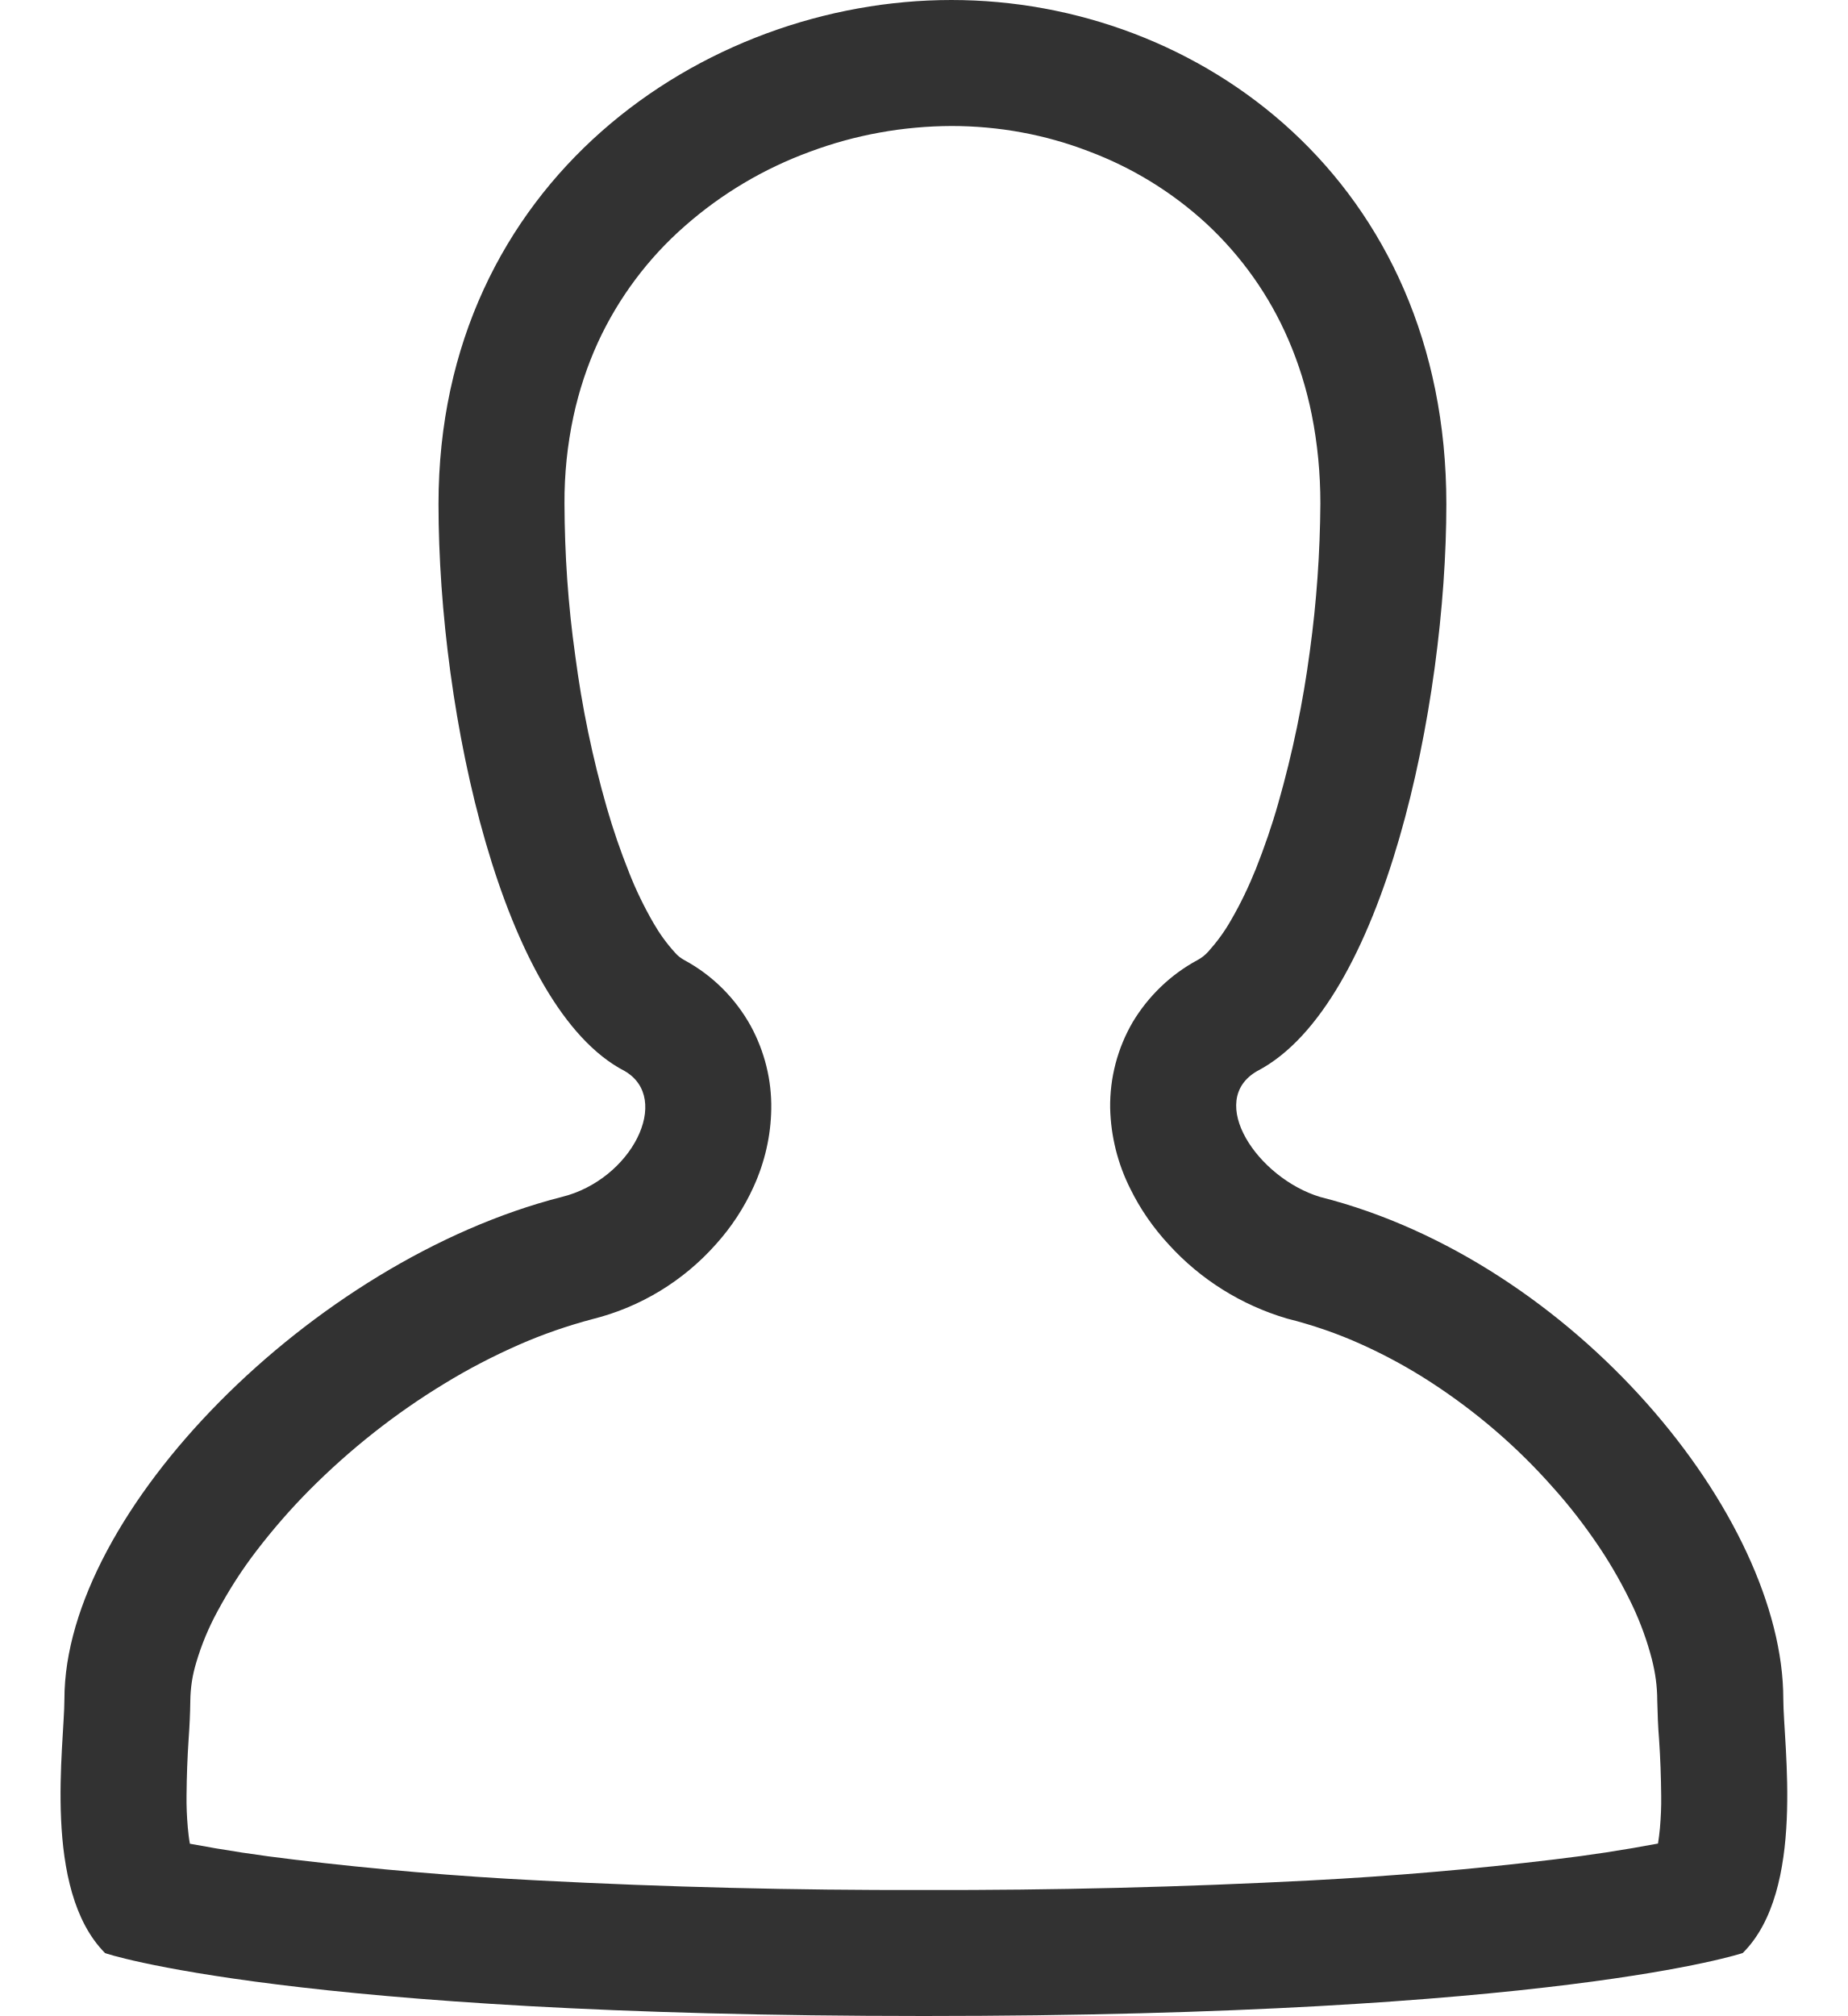
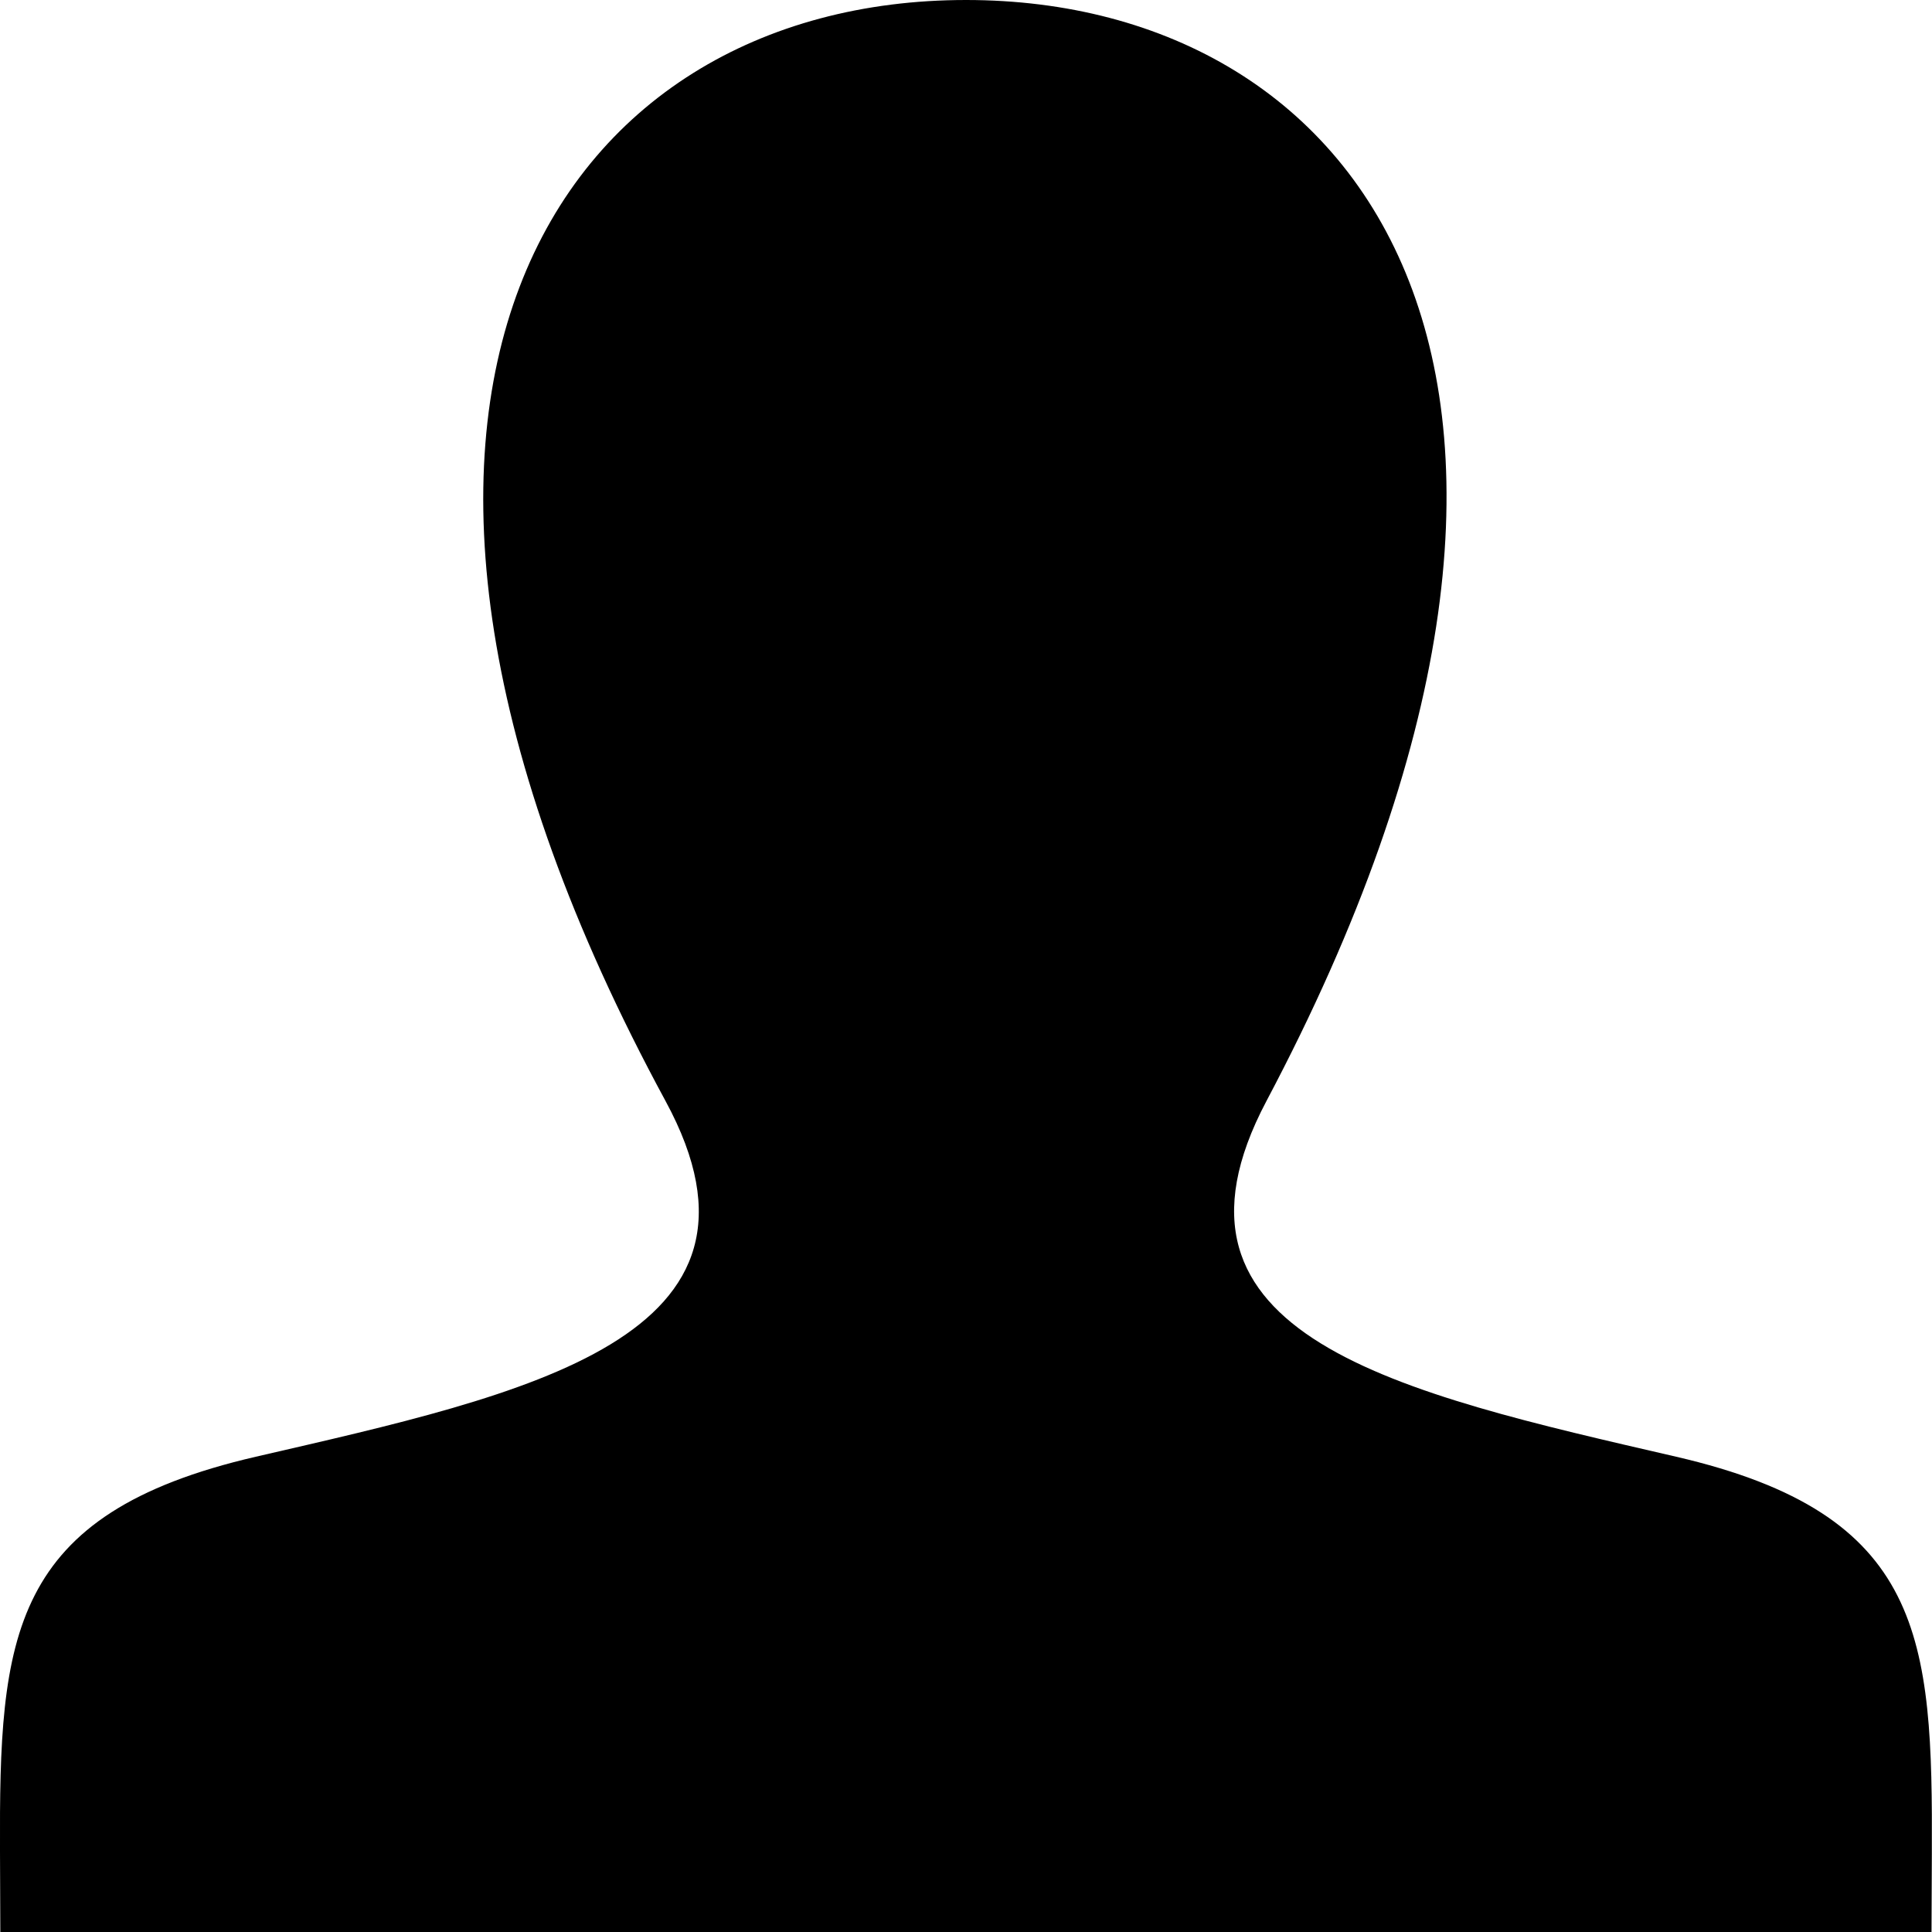
- <svg xmlns="http://www.w3.org/2000/svg" width="22" height="24" viewBox="0 0 22 24" fill="none">
-   <path fill-rule="evenodd" clip-rule="evenodd" d="M21.233 20.227C21.233 20.771 21.503 22.503 20.75 23.25C20.752 23.251 18.5 24 11 24C3.497 24 1.226 23.25 1.25 23.25C0.5 22.494 0.767 20.771 0.767 20.227C0.767 18 3.721 15.007 6.687 14.25C7.522 14.045 8.005 13.078 7.437 12.75C5.982 11.998 5.221 8.502 5.221 6C5.221 2.168 8.366 0 11.328 0C14.289 0 17.221 2.169 17.221 6C17.221 8.387 16.48 11.965 14.97 12.75C14.354 13.102 14.972 14.025 15.72 14.25C18.738 15.012 21.233 18.047 21.233 20.227ZM19.741 21.947C19.332 22.024 18.922 22.087 18.508 22.136C17.544 22.253 16.576 22.335 15.607 22.386C14.073 22.466 12.536 22.504 11 22.5C9.466 22.504 7.934 22.466 6.404 22.386C5.433 22.337 4.466 22.254 3.502 22.138C3.086 22.089 2.671 22.026 2.261 21.949C2.249 21.885 2.242 21.819 2.236 21.756C2.225 21.628 2.219 21.501 2.221 21.371C2.223 21.148 2.231 20.925 2.246 20.702C2.257 20.55 2.264 20.398 2.266 20.244C2.268 20.093 2.291 19.941 2.336 19.794C2.399 19.579 2.486 19.371 2.594 19.174C2.728 18.926 2.879 18.69 3.05 18.467C3.245 18.212 3.455 17.97 3.68 17.743C4.164 17.256 4.704 16.828 5.291 16.472C5.578 16.296 5.876 16.142 6.183 16.007C6.466 15.883 6.759 15.782 7.057 15.703C7.625 15.561 8.135 15.251 8.523 14.814C8.709 14.608 8.861 14.376 8.975 14.123C9.106 13.834 9.178 13.521 9.183 13.204C9.189 12.859 9.104 12.518 8.939 12.214C8.756 11.884 8.484 11.612 8.152 11.432C8.109 11.409 8.069 11.379 8.038 11.342C7.938 11.233 7.852 11.113 7.779 10.986C7.668 10.793 7.571 10.594 7.49 10.387C7.389 10.134 7.301 9.879 7.226 9.619C7.055 9.023 6.929 8.417 6.849 7.804C6.764 7.204 6.723 6.6 6.721 5.996C6.719 5.646 6.755 5.297 6.828 4.956C6.894 4.652 6.991 4.356 7.121 4.072C7.364 3.546 7.717 3.073 8.154 2.691C8.591 2.306 9.097 2.006 9.644 1.806C10.182 1.605 10.754 1.502 11.33 1.5C11.889 1.5 12.444 1.601 12.965 1.802C13.484 1.997 13.959 2.289 14.366 2.664C14.782 3.051 15.114 3.519 15.339 4.041C15.463 4.327 15.556 4.628 15.618 4.935C15.688 5.284 15.721 5.64 15.721 5.994C15.717 6.581 15.676 7.168 15.596 7.749C15.515 8.363 15.389 8.97 15.219 9.564C15.144 9.829 15.054 10.088 14.953 10.344C14.868 10.554 14.771 10.759 14.656 10.956C14.581 11.089 14.489 11.214 14.386 11.329C14.349 11.37 14.306 11.404 14.257 11.43C13.938 11.602 13.672 11.859 13.486 12.169C13.306 12.478 13.213 12.832 13.218 13.191C13.226 13.526 13.308 13.856 13.46 14.156C13.578 14.396 13.732 14.617 13.914 14.814C14.293 15.232 14.78 15.536 15.32 15.696C15.626 15.773 15.922 15.874 16.207 16.003C16.496 16.133 16.773 16.284 17.039 16.457C17.576 16.806 18.063 17.224 18.487 17.704C18.688 17.927 18.871 18.165 19.04 18.416C19.19 18.639 19.323 18.876 19.439 19.119C19.535 19.324 19.612 19.536 19.668 19.753C19.709 19.913 19.732 20.078 19.732 20.242C19.736 20.4 19.741 20.556 19.754 20.711C19.769 20.931 19.777 21.156 19.779 21.381C19.781 21.508 19.775 21.636 19.764 21.763C19.758 21.825 19.751 21.885 19.741 21.947Z" fill="#323232" />
+ <svg xmlns="http://www.w3.org/2000/svg" width="24" height="24" viewBox="0 0 24 24">
+   <path d="M20.822 18.096c-3.439-.794-6.64-1.49-5.09-4.418 4.72-8.912 1.251-13.678-3.732-13.678-5.082 0-8.464 4.949-3.732 13.678 1.597 2.945-1.725 3.641-5.09 4.418-3.073.71-3.188 2.236-3.178 4.904l.004 1h23.99l.004-.969c.012-2.688-.092-4.222-3.176-4.935z" />
</svg>
